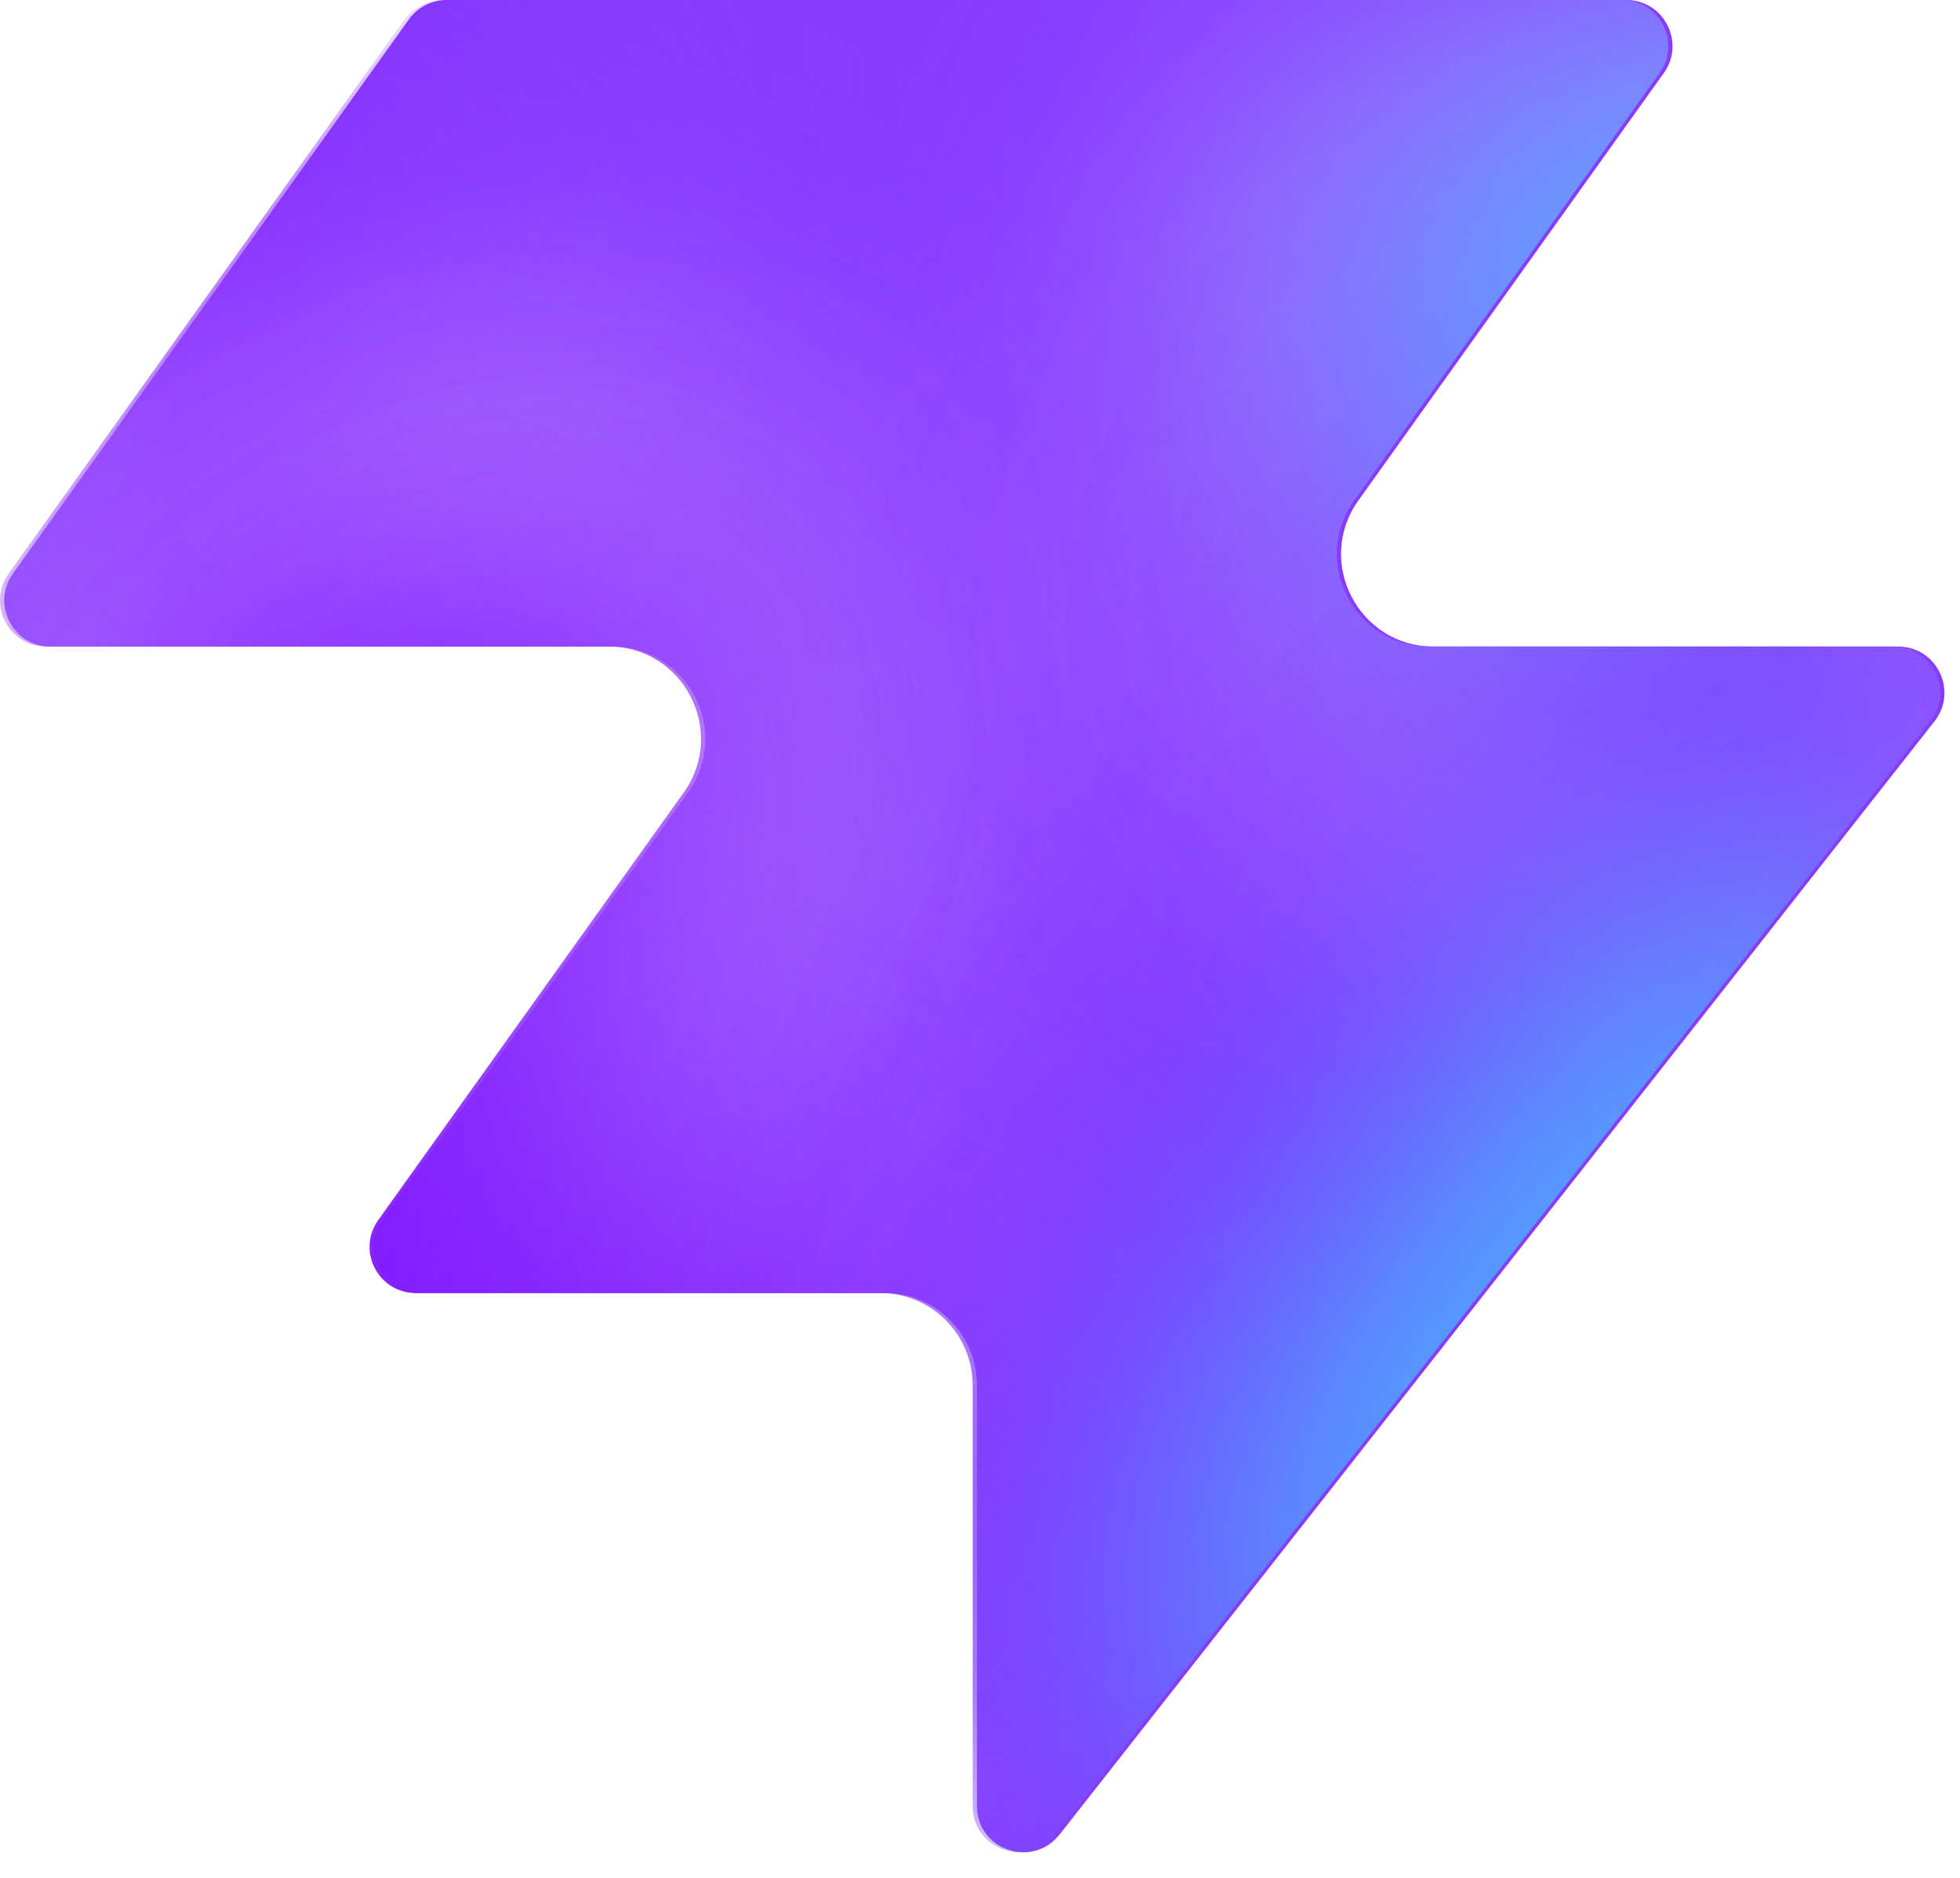
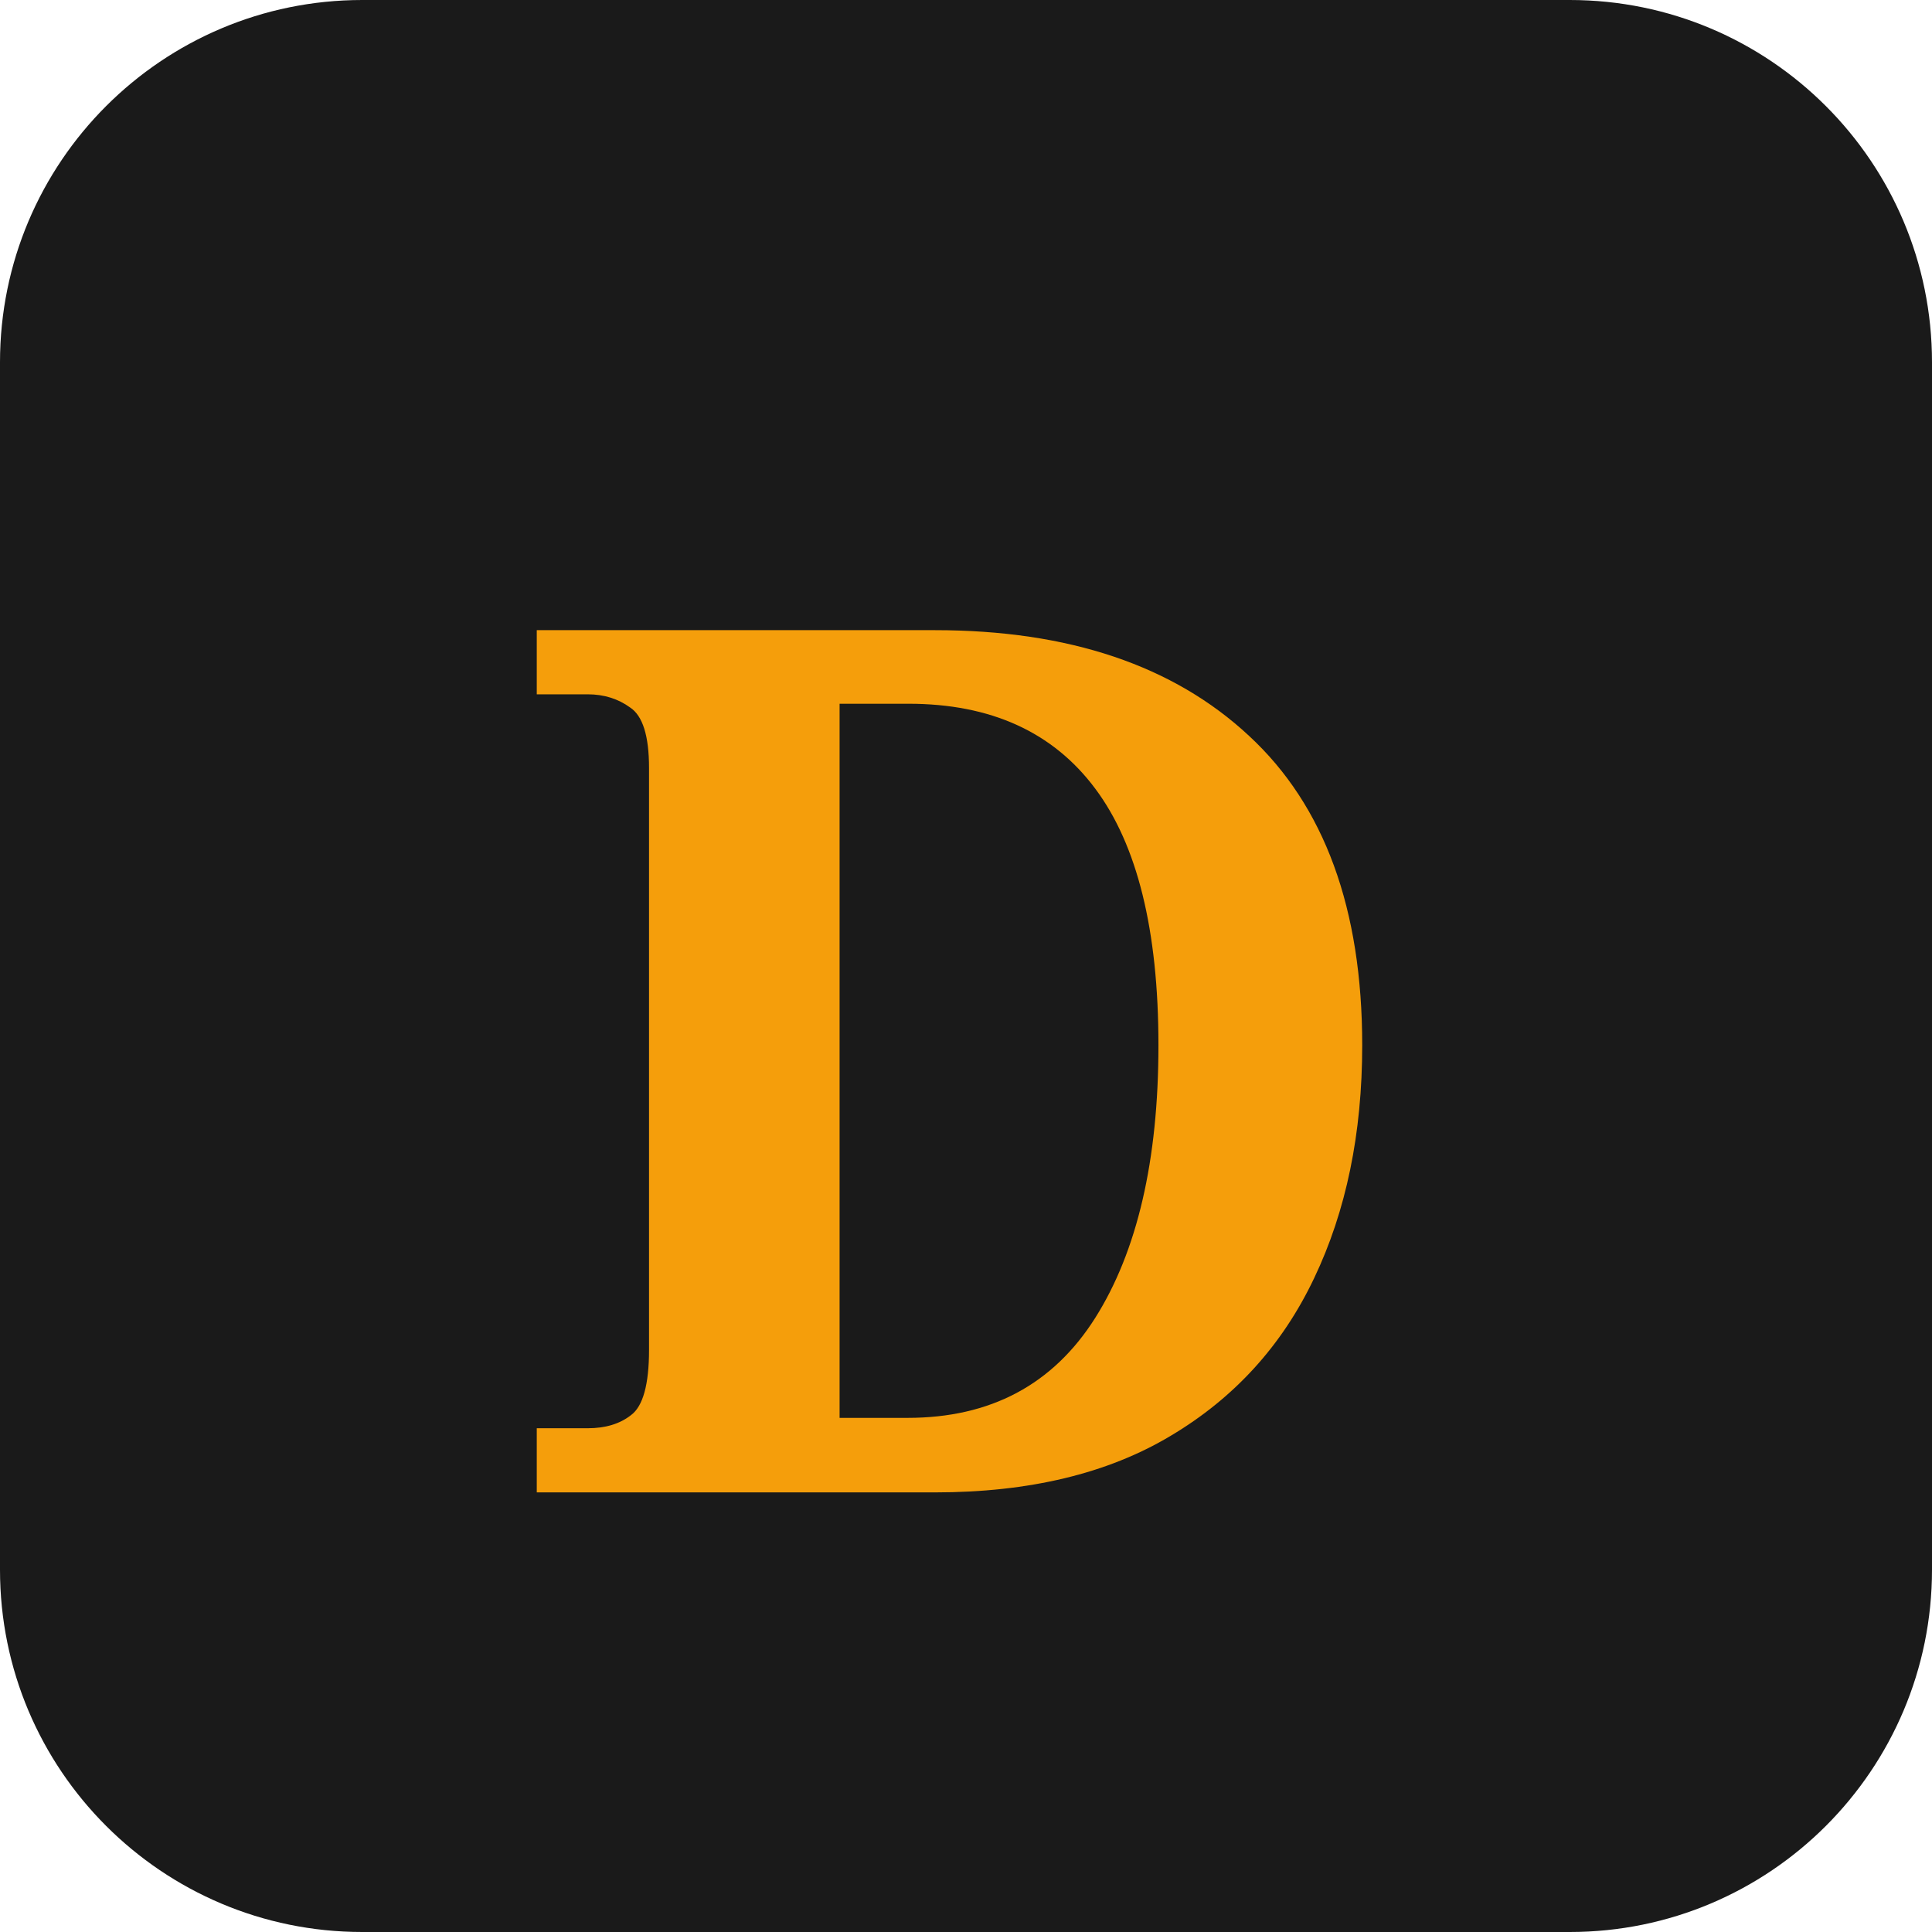
- <svg xmlns="http://www.w3.org/2000/svg" width="48" height="46" fill="none" viewBox="0 0 48 46">
-   <path fill="#863bff" d="M25.946 44.938c-.664.845-2.021.375-2.021-.698V33.937a2.26 2.26 0 0 0-2.262-2.262H10.287c-.92 0-1.456-1.04-.92-1.788l7.48-10.471c1.07-1.497 0-3.578-1.842-3.578H1.237c-.92 0-1.456-1.04-.92-1.788L10.013.474c.214-.297.556-.474.92-.474h28.894c.92 0 1.456 1.04.92 1.788l-7.48 10.471c-1.07 1.498 0 3.579 1.842 3.579h11.377c.943 0 1.473 1.088.89 1.83L25.947 44.94z" style="fill:#863bff;fill:color(display-p3 .525 .23 1);fill-opacity:1" />
-   <mask id="a" width="48" height="46" x="0" y="0" maskUnits="userSpaceOnUse" style="mask-type:alpha">
-     <path fill="#000" d="M25.842 44.938c-.664.844-2.021.375-2.021-.698V33.937a2.26 2.26 0 0 0-2.262-2.262H10.183c-.92 0-1.456-1.04-.92-1.788l7.48-10.471c1.07-1.498 0-3.579-1.842-3.579H1.133c-.92 0-1.456-1.04-.92-1.787L9.91.473c.214-.297.556-.474.92-.474h28.894c.92 0 1.456 1.04.92 1.788l-7.48 10.471c-1.07 1.498 0 3.578 1.842 3.578h11.377c.943 0 1.473 1.088.89 1.832L25.843 44.94z" style="fill:#000;fill-opacity:1" />
-   </mask>
-   <g mask="url(#a)">
-     <g filter="url(#b)">
-       <ellipse cx="5.508" cy="14.704" fill="#ede6ff" rx="5.508" ry="14.704" style="fill:#ede6ff;fill:color(display-p3 .927 .903 1);fill-opacity:1" transform="matrix(.00324 1 1 -.00324 -4.47 31.516)" />
-     </g>
-     <g filter="url(#c)">
-       <ellipse cx="10.399" cy="29.851" fill="#ede6ff" rx="10.399" ry="29.851" style="fill:#ede6ff;fill:color(display-p3 .927 .903 1);fill-opacity:1" transform="matrix(.00324 1 1 -.00324 -39.328 7.883)" />
-     </g>
-     <g filter="url(#d)">
-       <ellipse cx="5.508" cy="30.487" fill="#7e14ff" rx="5.508" ry="30.487" style="fill:#7e14ff;fill:color(display-p3 .492 .077 1);fill-opacity:1" transform="rotate(89.814 -25.913 -14.639)scale(1 -1)" />
-     </g>
-     <g filter="url(#e)">
-       <ellipse cx="5.508" cy="30.599" fill="#7e14ff" rx="5.508" ry="30.599" style="fill:#7e14ff;fill:color(display-p3 .492 .077 1);fill-opacity:1" transform="rotate(89.814 -32.644 -3.334)scale(1 -1)" />
-     </g>
-     <g filter="url(#f)">
-       <ellipse cx="5.508" cy="30.599" fill="#7e14ff" rx="5.508" ry="30.599" style="fill:#7e14ff;fill:color(display-p3 .492 .077 1);fill-opacity:1" transform="matrix(.00324 1 1 -.00324 -34.34 30.47)" />
-     </g>
-     <g filter="url(#g)">
-       <ellipse cx="14.072" cy="22.078" fill="#ede6ff" rx="14.072" ry="22.078" style="fill:#ede6ff;fill:color(display-p3 .927 .903 1);fill-opacity:1" transform="rotate(93.35 24.506 48.493)scale(-1 1)" />
-     </g>
-     <g filter="url(#h)">
-       <ellipse cx="3.47" cy="21.501" fill="#7e14ff" rx="3.47" ry="21.501" style="fill:#7e14ff;fill:color(display-p3 .492 .077 1);fill-opacity:1" transform="rotate(89.009 28.708 47.59)scale(-1 1)" />
-     </g>
-     <g filter="url(#i)">
-       <ellipse cx="3.47" cy="21.501" fill="#7e14ff" rx="3.47" ry="21.501" style="fill:#7e14ff;fill:color(display-p3 .492 .077 1);fill-opacity:1" transform="rotate(89.009 28.708 47.59)scale(-1 1)" />
-     </g>
-     <g filter="url(#j)">
-       <ellipse cx=".387" cy="8.972" fill="#7e14ff" rx="4.407" ry="29.108" style="fill:#7e14ff;fill:color(display-p3 .492 .077 1);fill-opacity:1" transform="rotate(39.51 .387 8.972)" />
-     </g>
-     <g filter="url(#k)">
-       <ellipse cx="47.523" cy="-6.092" fill="#7e14ff" rx="4.407" ry="29.108" style="fill:#7e14ff;fill:color(display-p3 .492 .077 1);fill-opacity:1" transform="rotate(37.892 47.523 -6.092)" />
-     </g>
-     <g filter="url(#l)">
-       <ellipse cx="41.412" cy="6.333" fill="#47bfff" rx="5.971" ry="9.665" style="fill:#47bfff;fill:color(display-p3 .28 .748 1);fill-opacity:1" transform="rotate(37.892 41.412 6.333)" />
-     </g>
-     <g filter="url(#m)">
-       <ellipse cx="-1.879" cy="38.332" fill="#7e14ff" rx="4.407" ry="29.108" style="fill:#7e14ff;fill:color(display-p3 .492 .077 1);fill-opacity:1" transform="rotate(37.892 -1.88 38.332)" />
-     </g>
-     <g filter="url(#n)">
-       <ellipse cx="-1.879" cy="38.332" fill="#7e14ff" rx="4.407" ry="29.108" style="fill:#7e14ff;fill:color(display-p3 .492 .077 1);fill-opacity:1" transform="rotate(37.892 -1.88 38.332)" />
-     </g>
-     <g filter="url(#o)">
-       <ellipse cx="35.651" cy="29.907" fill="#7e14ff" rx="4.407" ry="29.108" style="fill:#7e14ff;fill:color(display-p3 .492 .077 1);fill-opacity:1" transform="rotate(37.892 35.651 29.907)" />
-     </g>
-     <g filter="url(#p)">
-       <ellipse cx="38.418" cy="32.4" fill="#47bfff" rx="5.971" ry="15.297" style="fill:#47bfff;fill:color(display-p3 .28 .748 1);fill-opacity:1" transform="rotate(37.892 38.418 32.4)" />
-     </g>
-   </g>
-   <defs>
-     <filter id="b" width="60.045" height="41.654" x="-19.77" y="16.149" color-interpolation-filters="sRGB" filterUnits="userSpaceOnUse">
-       <feFlood flood-opacity="0" result="BackgroundImageFix" />
-       <feBlend in="SourceGraphic" in2="BackgroundImageFix" result="shape" />
-       <feGaussianBlur result="effect1_foregroundBlur_2002_17158" stdDeviation="7.659" />
-     </filter>
-     <filter id="c" width="90.34" height="51.437" x="-54.613" y="-7.533" color-interpolation-filters="sRGB" filterUnits="userSpaceOnUse">
-       <feFlood flood-opacity="0" result="BackgroundImageFix" />
-       <feBlend in="SourceGraphic" in2="BackgroundImageFix" result="shape" />
-       <feGaussianBlur result="effect1_foregroundBlur_2002_17158" stdDeviation="7.659" />
-     </filter>
-     <filter id="d" width="79.355" height="29.4" x="-49.64" y="2.03" color-interpolation-filters="sRGB" filterUnits="userSpaceOnUse">
-       <feFlood flood-opacity="0" result="BackgroundImageFix" />
-       <feBlend in="SourceGraphic" in2="BackgroundImageFix" result="shape" />
-       <feGaussianBlur result="effect1_foregroundBlur_2002_17158" stdDeviation="4.596" />
-     </filter>
-     <filter id="e" width="79.579" height="29.4" x="-45.045" y="20.029" color-interpolation-filters="sRGB" filterUnits="userSpaceOnUse">
-       <feFlood flood-opacity="0" result="BackgroundImageFix" />
-       <feBlend in="SourceGraphic" in2="BackgroundImageFix" result="shape" />
-       <feGaussianBlur result="effect1_foregroundBlur_2002_17158" stdDeviation="4.596" />
-     </filter>
-     <filter id="f" width="79.579" height="29.4" x="-43.513" y="21.178" color-interpolation-filters="sRGB" filterUnits="userSpaceOnUse">
-       <feFlood flood-opacity="0" result="BackgroundImageFix" />
-       <feBlend in="SourceGraphic" in2="BackgroundImageFix" result="shape" />
-       <feGaussianBlur result="effect1_foregroundBlur_2002_17158" stdDeviation="4.596" />
-     </filter>
-     <filter id="g" width="74.749" height="58.852" x="15.756" y="-17.901" color-interpolation-filters="sRGB" filterUnits="userSpaceOnUse">
-       <feFlood flood-opacity="0" result="BackgroundImageFix" />
-       <feBlend in="SourceGraphic" in2="BackgroundImageFix" result="shape" />
-       <feGaussianBlur result="effect1_foregroundBlur_2002_17158" stdDeviation="7.659" />
-     </filter>
-     <filter id="h" width="61.377" height="25.362" x="23.548" y="2.284" color-interpolation-filters="sRGB" filterUnits="userSpaceOnUse">
-       <feFlood flood-opacity="0" result="BackgroundImageFix" />
-       <feBlend in="SourceGraphic" in2="BackgroundImageFix" result="shape" />
-       <feGaussianBlur result="effect1_foregroundBlur_2002_17158" stdDeviation="4.596" />
-     </filter>
-     <filter id="i" width="61.377" height="25.362" x="23.548" y="2.284" color-interpolation-filters="sRGB" filterUnits="userSpaceOnUse">
-       <feFlood flood-opacity="0" result="BackgroundImageFix" />
-       <feBlend in="SourceGraphic" in2="BackgroundImageFix" result="shape" />
-       <feGaussianBlur result="effect1_foregroundBlur_2002_17158" stdDeviation="4.596" />
-     </filter>
-     <filter id="j" width="56.045" height="63.649" x="-27.636" y="-22.853" color-interpolation-filters="sRGB" filterUnits="userSpaceOnUse">
-       <feFlood flood-opacity="0" result="BackgroundImageFix" />
-       <feBlend in="SourceGraphic" in2="BackgroundImageFix" result="shape" />
-       <feGaussianBlur result="effect1_foregroundBlur_2002_17158" stdDeviation="4.596" />
-     </filter>
-     <filter id="k" width="54.814" height="64.646" x="20.116" y="-38.415" color-interpolation-filters="sRGB" filterUnits="userSpaceOnUse">
-       <feFlood flood-opacity="0" result="BackgroundImageFix" />
-       <feBlend in="SourceGraphic" in2="BackgroundImageFix" result="shape" />
-       <feGaussianBlur result="effect1_foregroundBlur_2002_17158" stdDeviation="4.596" />
-     </filter>
-     <filter id="l" width="33.541" height="35.313" x="24.641" y="-11.323" color-interpolation-filters="sRGB" filterUnits="userSpaceOnUse">
-       <feFlood flood-opacity="0" result="BackgroundImageFix" />
-       <feBlend in="SourceGraphic" in2="BackgroundImageFix" result="shape" />
-       <feGaussianBlur result="effect1_foregroundBlur_2002_17158" stdDeviation="4.596" />
-     </filter>
-     <filter id="m" width="54.814" height="64.646" x="-29.286" y="6.009" color-interpolation-filters="sRGB" filterUnits="userSpaceOnUse">
-       <feFlood flood-opacity="0" result="BackgroundImageFix" />
-       <feBlend in="SourceGraphic" in2="BackgroundImageFix" result="shape" />
-       <feGaussianBlur result="effect1_foregroundBlur_2002_17158" stdDeviation="4.596" />
-     </filter>
-     <filter id="n" width="54.814" height="64.646" x="-29.286" y="6.009" color-interpolation-filters="sRGB" filterUnits="userSpaceOnUse">
-       <feFlood flood-opacity="0" result="BackgroundImageFix" />
-       <feBlend in="SourceGraphic" in2="BackgroundImageFix" result="shape" />
-       <feGaussianBlur result="effect1_foregroundBlur_2002_17158" stdDeviation="4.596" />
-     </filter>
-     <filter id="o" width="54.814" height="64.646" x="8.244" y="-2.416" color-interpolation-filters="sRGB" filterUnits="userSpaceOnUse">
-       <feFlood flood-opacity="0" result="BackgroundImageFix" />
-       <feBlend in="SourceGraphic" in2="BackgroundImageFix" result="shape" />
-       <feGaussianBlur result="effect1_foregroundBlur_2002_17158" stdDeviation="4.596" />
-     </filter>
-     <filter id="p" width="39.409" height="43.623" x="18.713" y="10.588" color-interpolation-filters="sRGB" filterUnits="userSpaceOnUse">
-       <feFlood flood-opacity="0" result="BackgroundImageFix" />
-       <feBlend in="SourceGraphic" in2="BackgroundImageFix" result="shape" />
-       <feGaussianBlur result="effect1_foregroundBlur_2002_17158" stdDeviation="4.596" />
-     </filter>
-   </defs>
+ <svg xmlns="http://www.w3.org/2000/svg" viewBox="0 0 32 32">
+   <rect width="32" height="32" rx="6" fill="#1a1a1a" />
+   <text x="50%" y="53%" dominant-baseline="central" text-anchor="middle" font-family="Georgia, serif" font-weight="600" font-size="20" fill="#f59e0b">D</text>
</svg>
